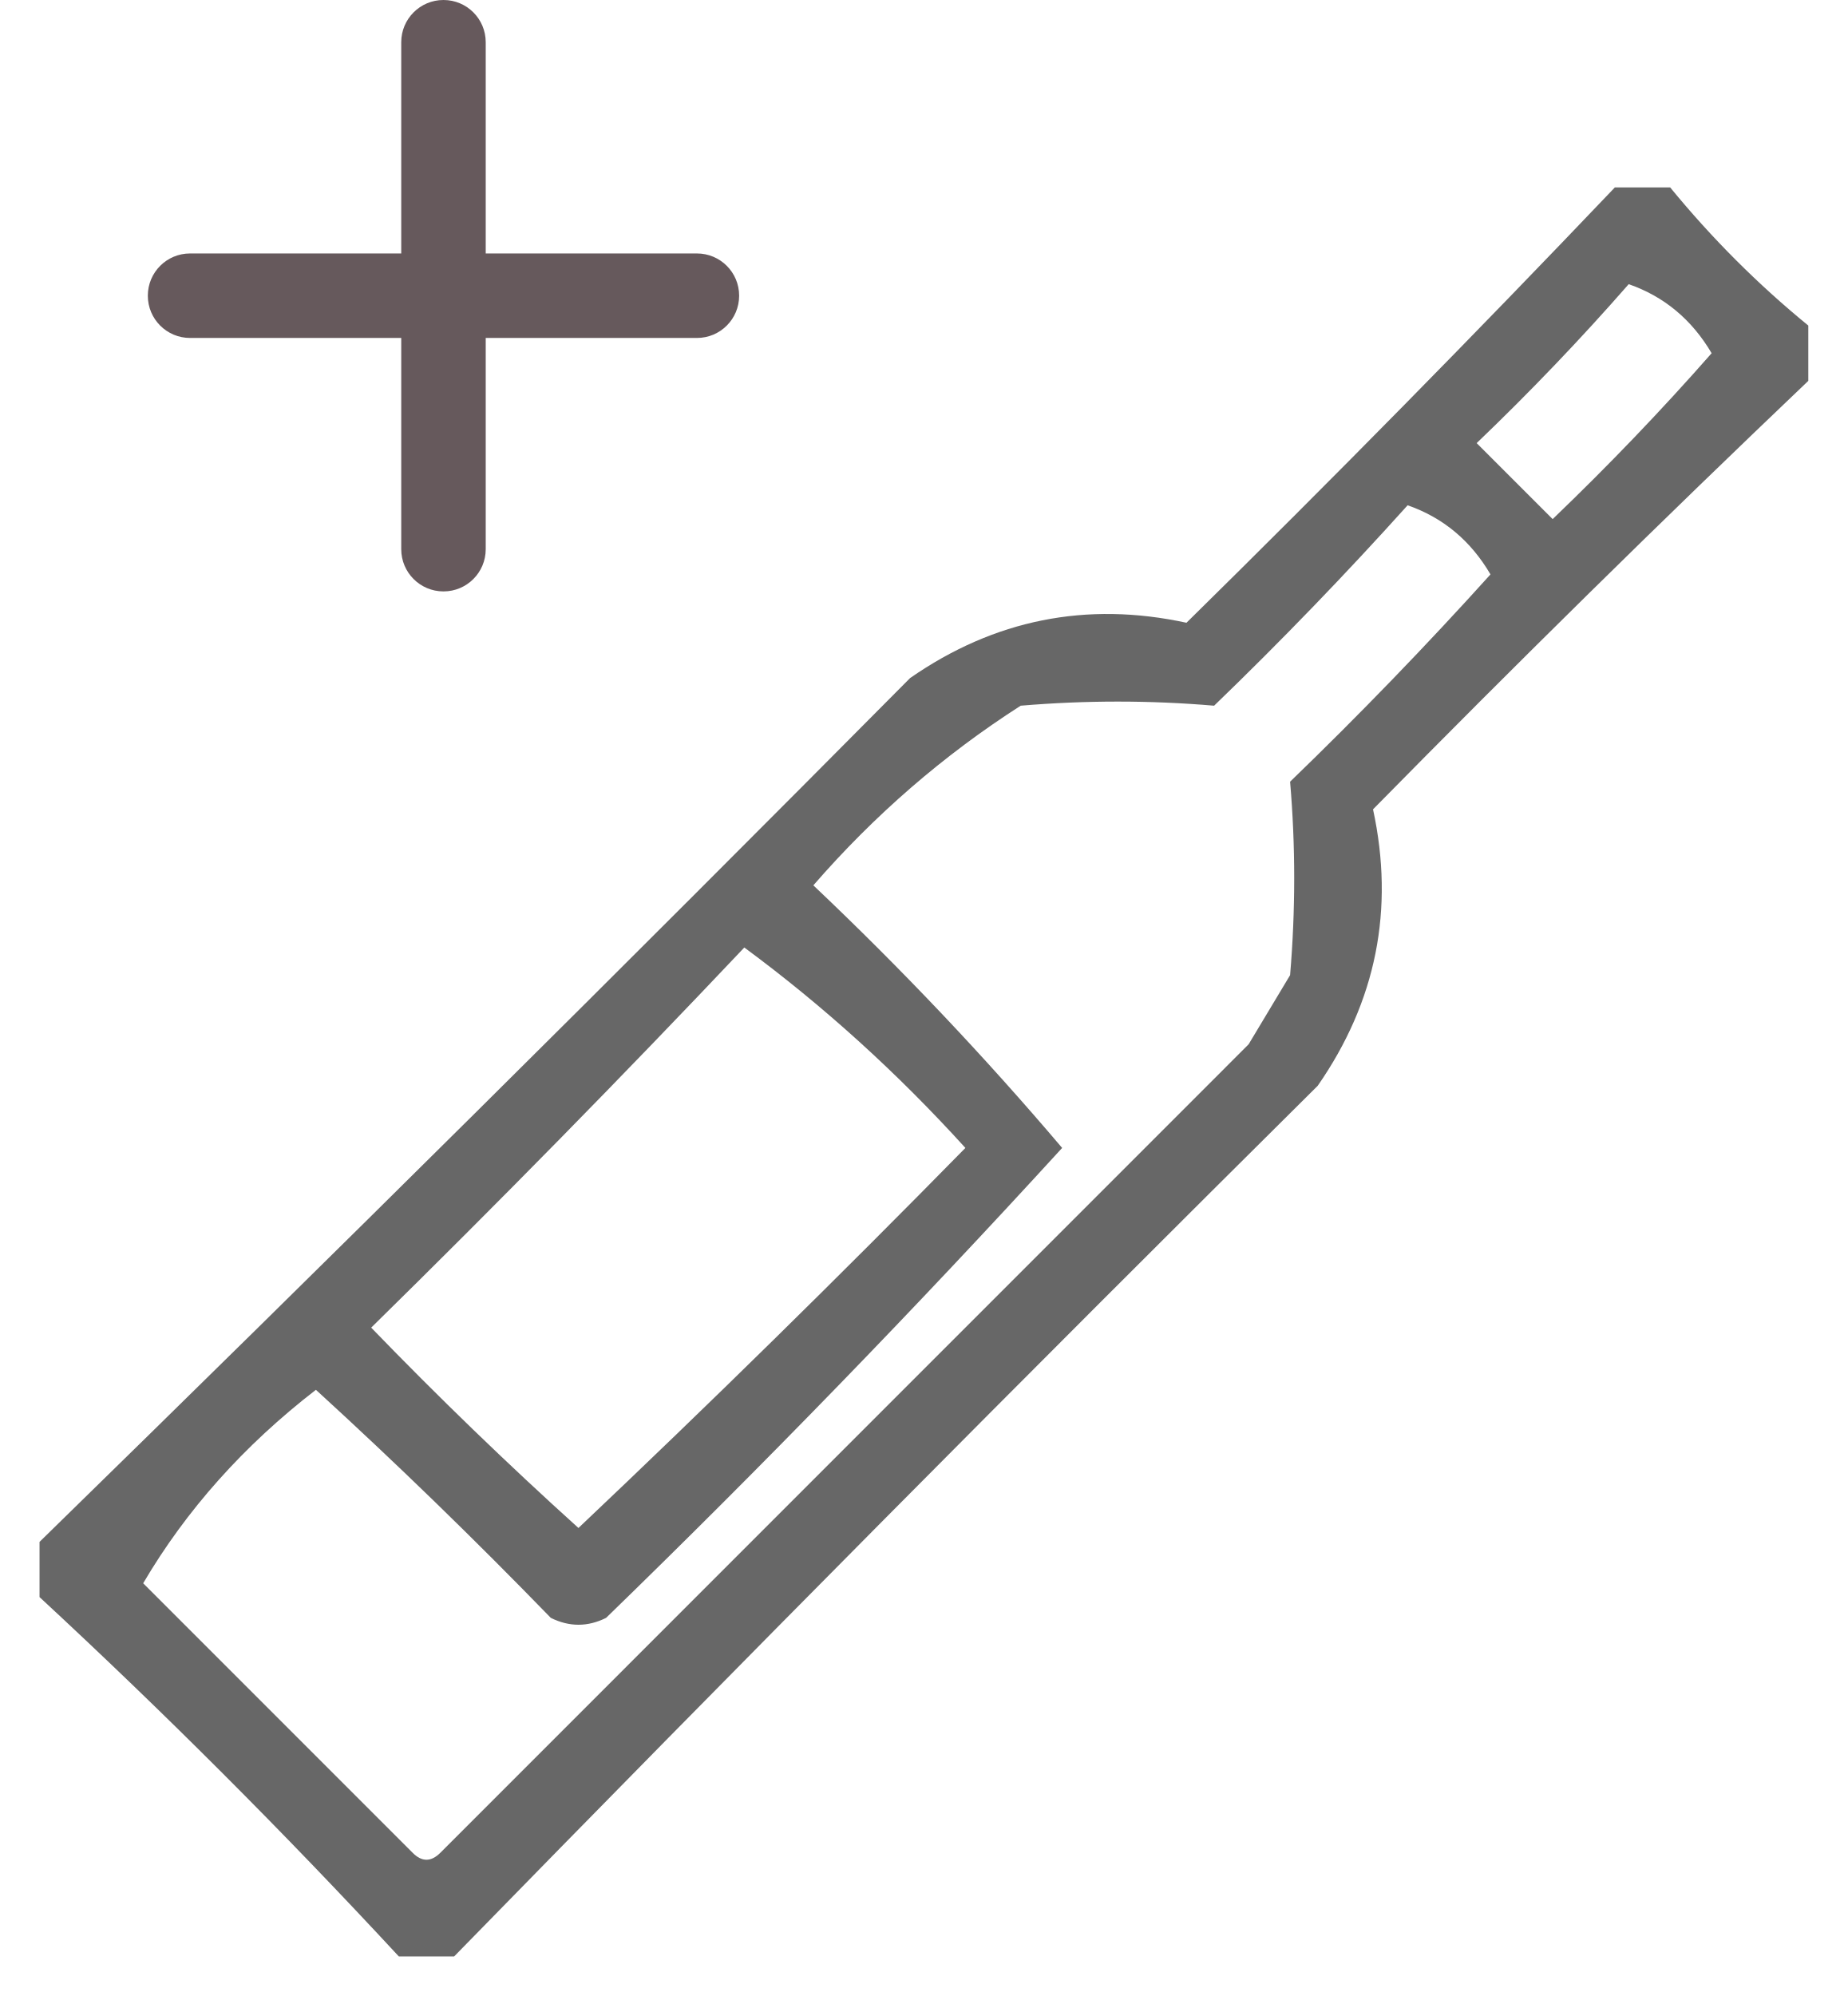
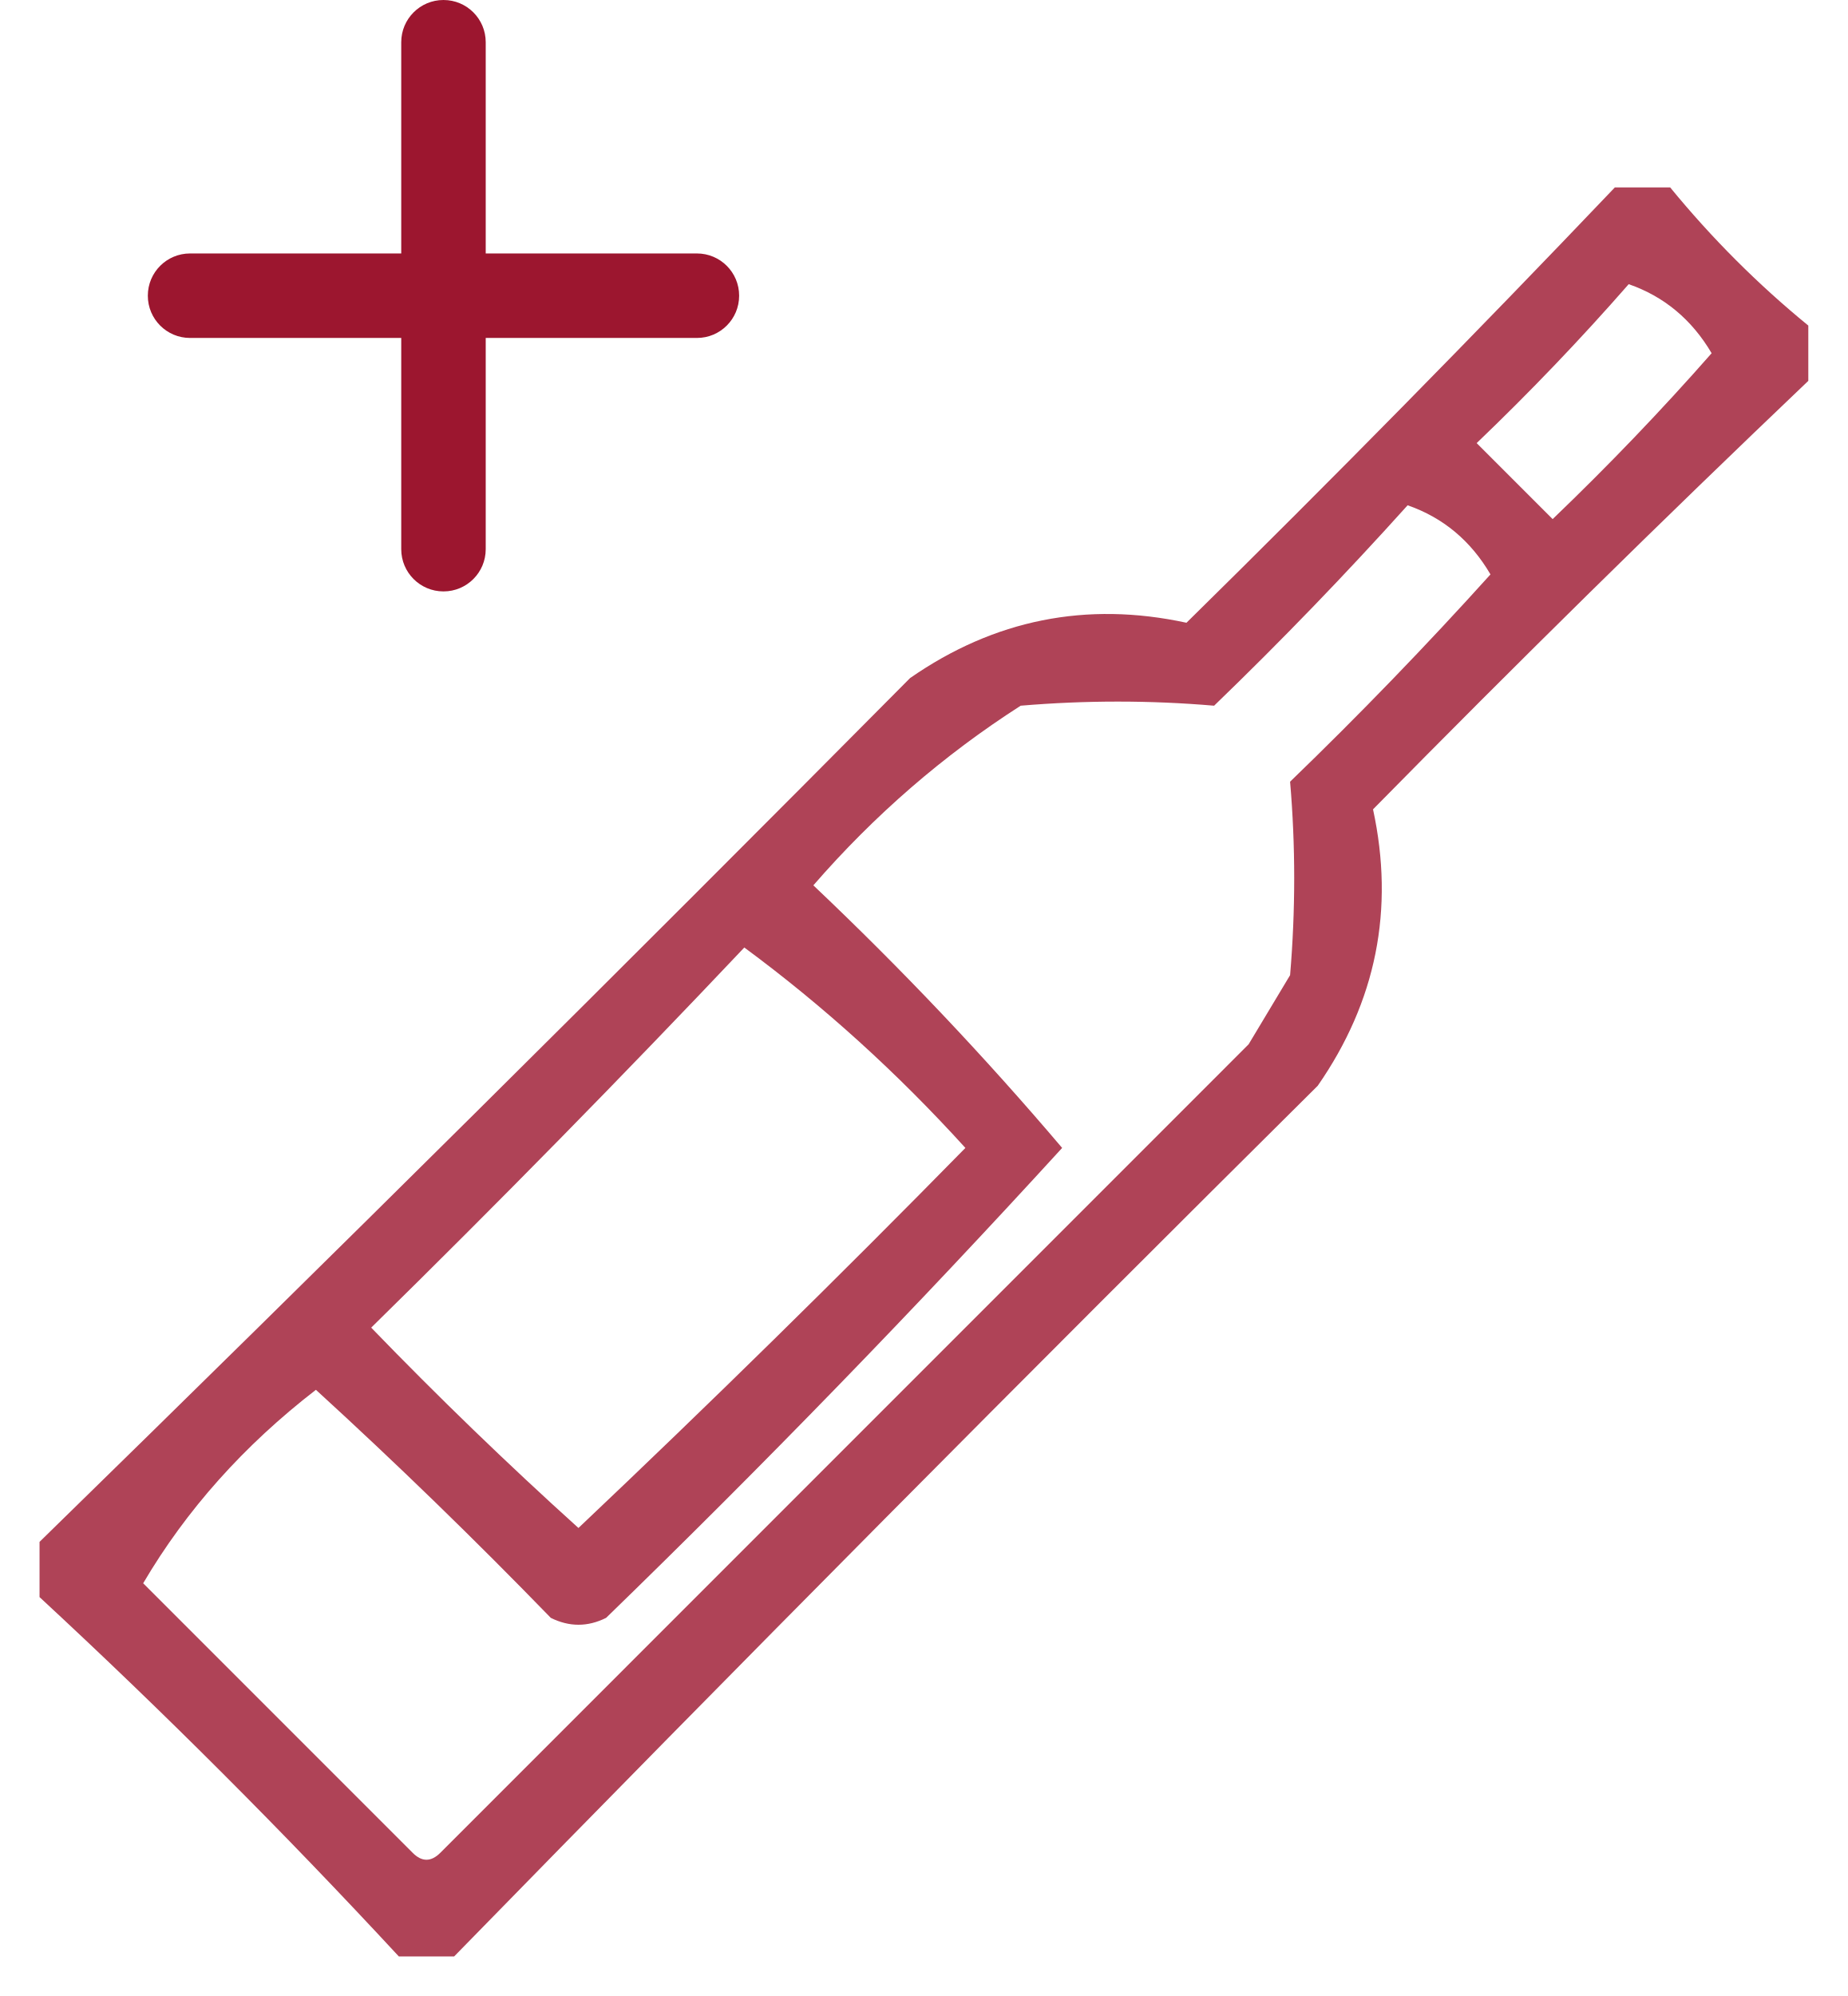
- <svg xmlns="http://www.w3.org/2000/svg" width="25" height="27" viewBox="0 0 25 27" fill="none">
-   <path opacity="0.808" fill-rule="evenodd" clip-rule="evenodd" d="M21.848 2.535C22.097 2.535 22.346 2.535 22.596 2.535C23.157 3.22 23.78 3.844 24.465 4.404C24.465 4.654 24.465 4.903 24.465 5.152C22.477 7.046 20.514 8.978 18.576 10.948C18.869 12.301 18.619 13.548 17.828 14.687C13.896 18.588 10.001 22.514 6.144 26.465C5.894 26.465 5.645 26.465 5.396 26.465C3.838 24.783 2.218 23.162 0.535 21.604C0.535 21.355 0.535 21.106 0.535 20.857C4.486 16.999 8.412 13.104 12.313 9.172C13.452 8.381 14.699 8.131 16.052 8.424C18.022 6.486 19.954 4.523 21.848 2.535ZM22.035 3.844C22.515 4.011 22.889 4.323 23.157 4.778C22.474 5.555 21.757 6.302 21.006 7.022C20.664 6.679 20.321 6.336 19.978 5.994C20.702 5.301 21.387 4.585 22.035 3.844ZM19.044 6.835C19.524 7.002 19.898 7.314 20.165 7.77C19.296 8.733 18.392 9.668 17.454 10.574C17.528 11.44 17.528 12.312 17.454 13.191C17.267 13.503 17.08 13.815 16.893 14.126C13.248 17.772 9.602 21.417 5.957 25.063C5.832 25.188 5.707 25.188 5.583 25.063C4.367 23.848 3.152 22.633 1.937 21.417C2.52 20.426 3.299 19.553 4.274 18.8C5.362 19.794 6.421 20.823 7.452 21.885C7.702 22.009 7.951 22.009 8.2 21.885C10.327 19.82 12.383 17.702 14.37 15.528C13.319 14.29 12.197 13.106 11.004 11.976C11.829 11.026 12.764 10.216 13.809 9.546C14.688 9.472 15.56 9.472 16.426 9.546C17.337 8.667 18.209 7.763 19.044 6.835ZM10.07 12.817C11.143 13.609 12.14 14.513 13.061 15.528C11.345 17.276 9.6 18.99 7.826 20.669C6.863 19.8 5.928 18.896 5.022 17.959C6.742 16.27 8.425 14.556 10.07 12.817Z" fill="#434343" />
-   <rect width="1.143" height="8" rx="0.571" transform="matrix(-1 0 0 1 6.57141 0)" fill="#66595C" />
-   <rect width="1.143" height="8" rx="0.571" transform="matrix(0 -1 -1 0 10 4.57153)" fill="#66595C" />
+ <svg xmlns="http://www.w3.org/2000/svg" viewBox="0 0 25 27" fill="none">
+   <path opacity="0.808" fill-rule="evenodd" clip-rule="evenodd" d="M21.848 2.535C22.097 2.535 22.346 2.535 22.596 2.535C23.157 3.22 23.78 3.844 24.465 4.404C24.465 4.654 24.465 4.903 24.465 5.152C22.477 7.046 20.514 8.978 18.576 10.948C18.869 12.301 18.619 13.548 17.828 14.687C13.896 18.588 10.001 22.514 6.144 26.465C5.894 26.465 5.645 26.465 5.396 26.465C3.838 24.783 2.218 23.162 0.535 21.604C0.535 21.355 0.535 21.106 0.535 20.857C4.486 16.999 8.412 13.104 12.313 9.172C13.452 8.381 14.699 8.131 16.052 8.424C18.022 6.486 19.954 4.523 21.848 2.535ZM22.035 3.844C22.515 4.011 22.889 4.323 23.157 4.778C22.474 5.555 21.757 6.302 21.006 7.022C20.664 6.679 20.321 6.336 19.978 5.994C20.702 5.301 21.387 4.585 22.035 3.844ZM19.044 6.835C19.524 7.002 19.898 7.314 20.165 7.77C19.296 8.733 18.392 9.668 17.454 10.574C17.528 11.44 17.528 12.312 17.454 13.191C17.267 13.503 17.08 13.815 16.893 14.126C13.248 17.772 9.602 21.417 5.957 25.063C5.832 25.188 5.707 25.188 5.583 25.063C4.367 23.848 3.152 22.633 1.937 21.417C2.52 20.426 3.299 19.553 4.274 18.8C5.362 19.794 6.421 20.823 7.452 21.885C7.702 22.009 7.951 22.009 8.2 21.885C10.327 19.82 12.383 17.702 14.37 15.528C13.319 14.29 12.197 13.106 11.004 11.976C11.829 11.026 12.764 10.216 13.809 9.546C14.688 9.472 15.56 9.472 16.426 9.546C17.337 8.667 18.209 7.763 19.044 6.835ZM10.07 12.817C11.143 13.609 12.14 14.513 13.061 15.528C11.345 17.276 9.6 18.99 7.826 20.669C6.863 19.8 5.928 18.896 5.022 17.959C6.742 16.27 8.425 14.556 10.07 12.817Z" fill="#9c162f" />
+   <rect width="1.143" height="8" rx="0.571" transform="matrix(-1 0 0 1 6.57141 0)" fill="#9c162f" />
+   <rect width="1.143" height="8" rx="0.571" transform="matrix(0 -1 -1 0 10 4.57153)" fill="#9c162f" />
</svg>
